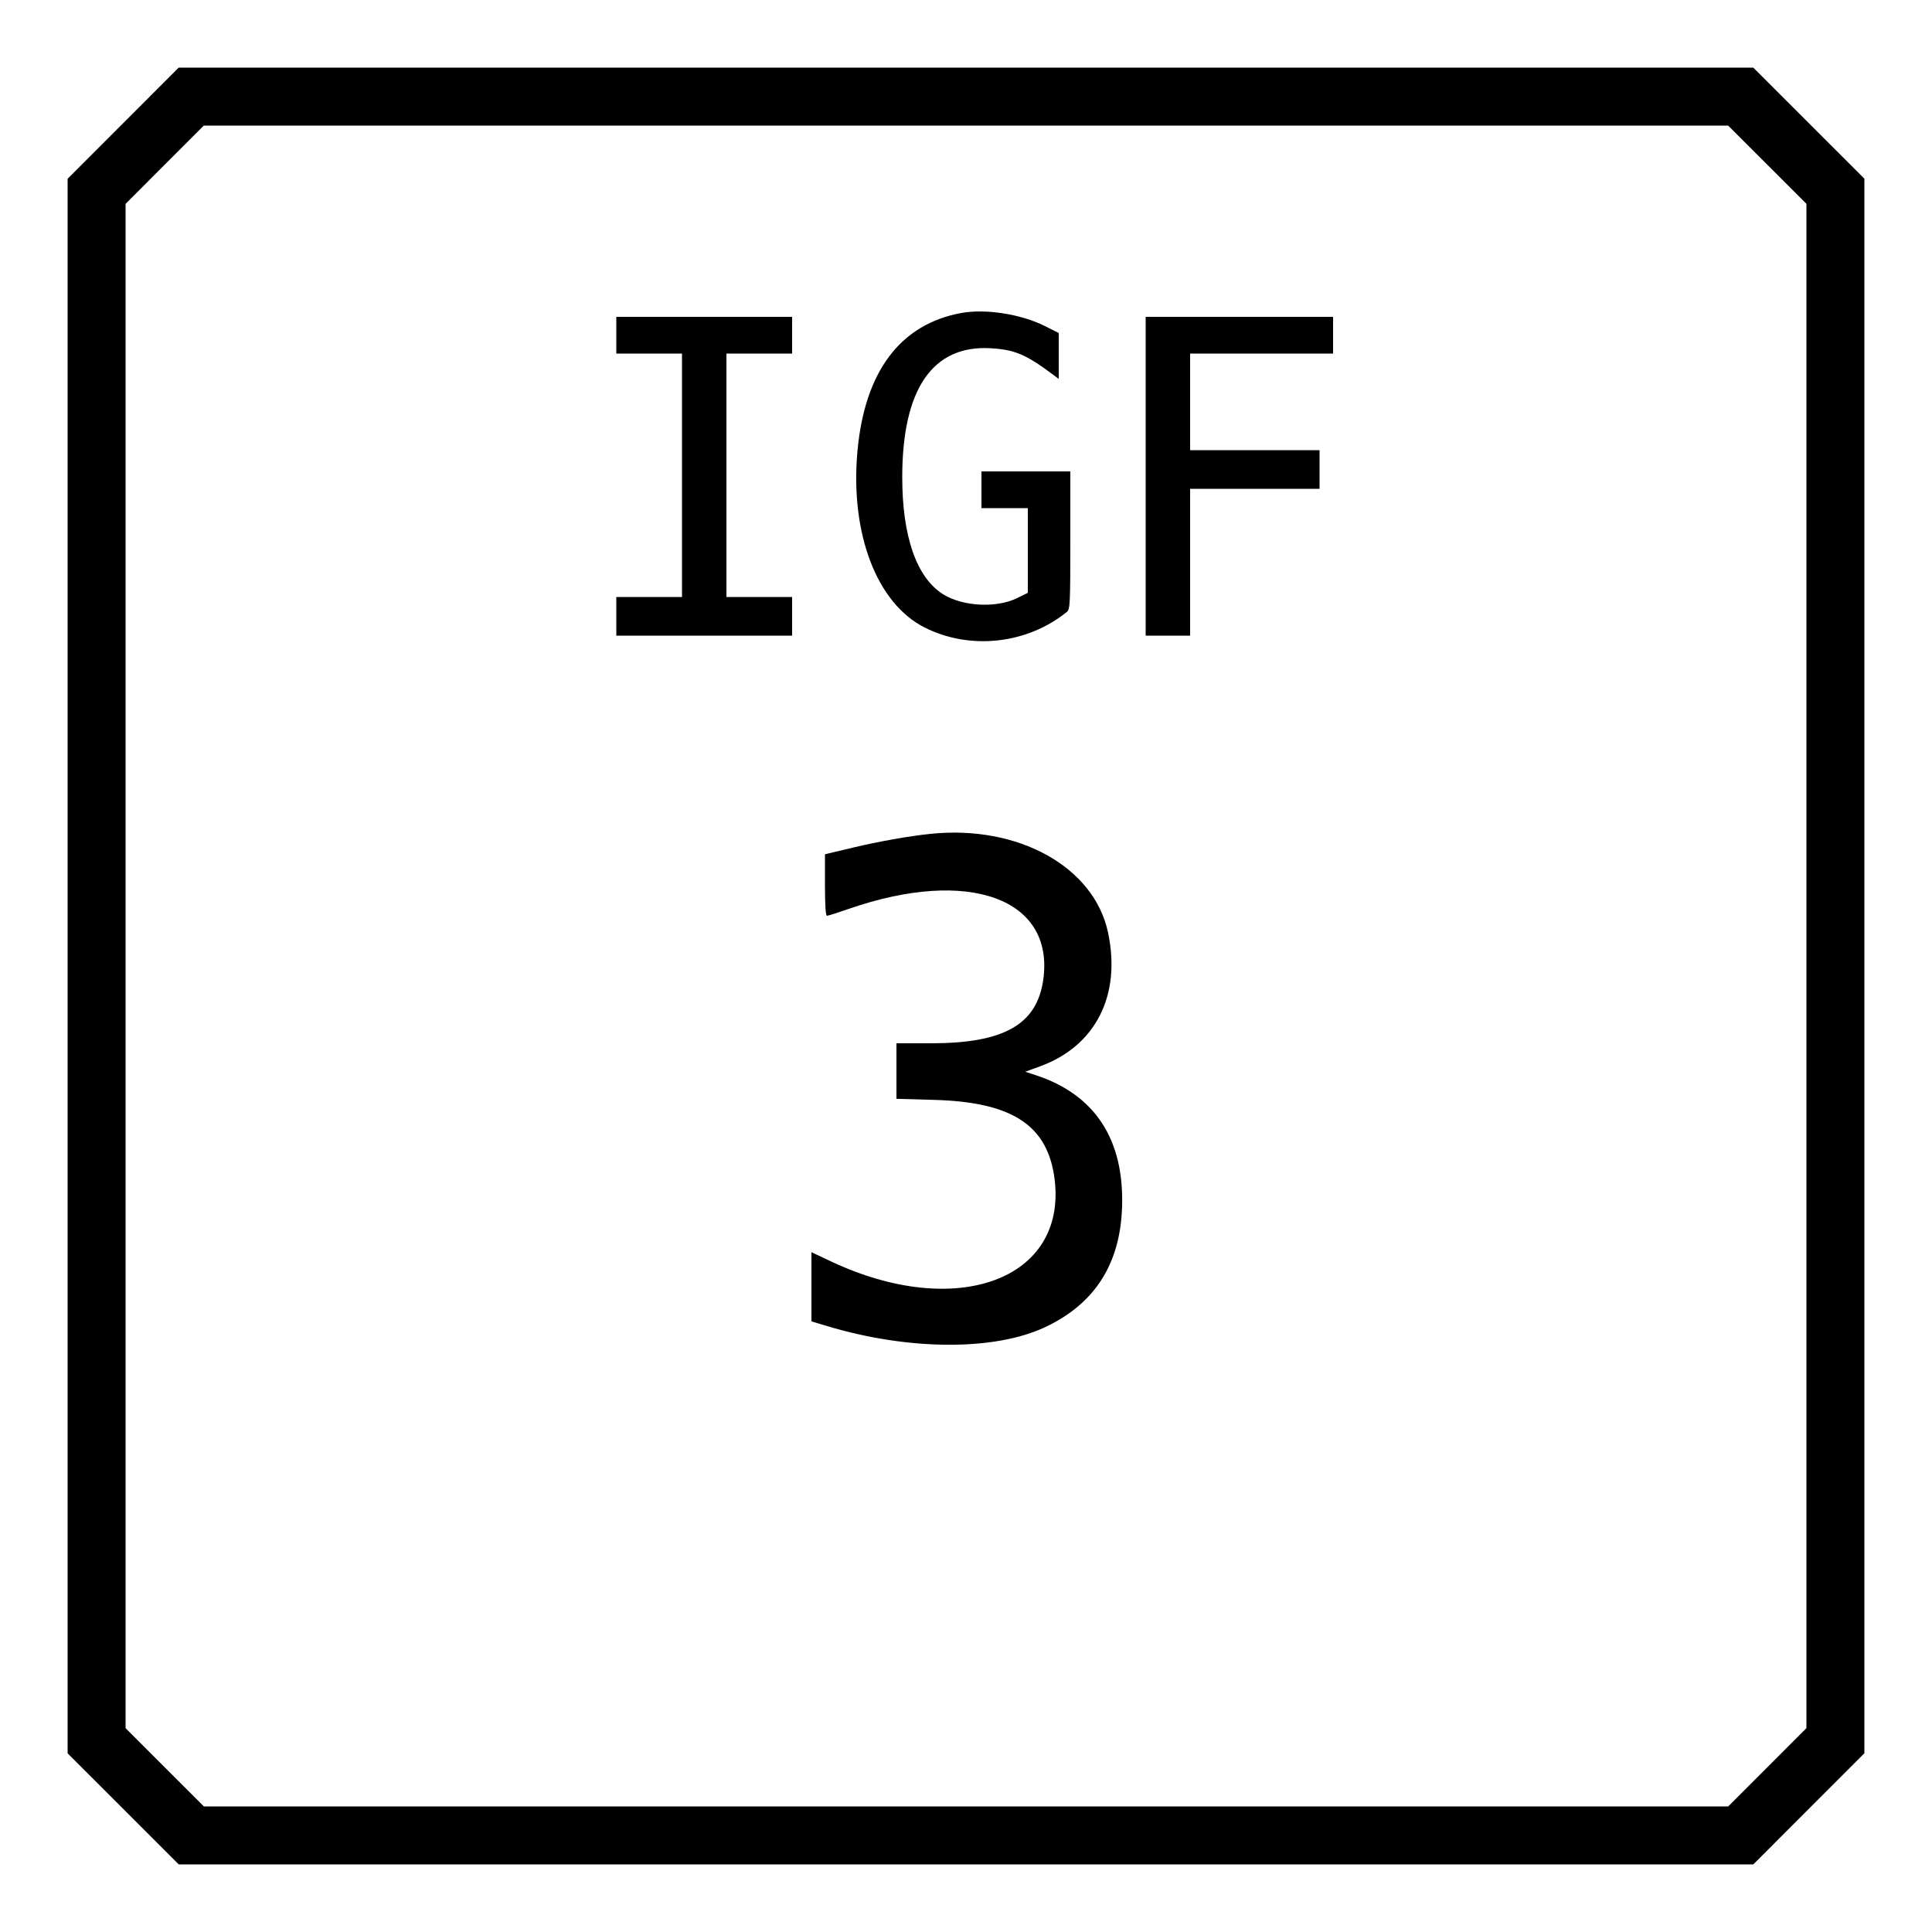
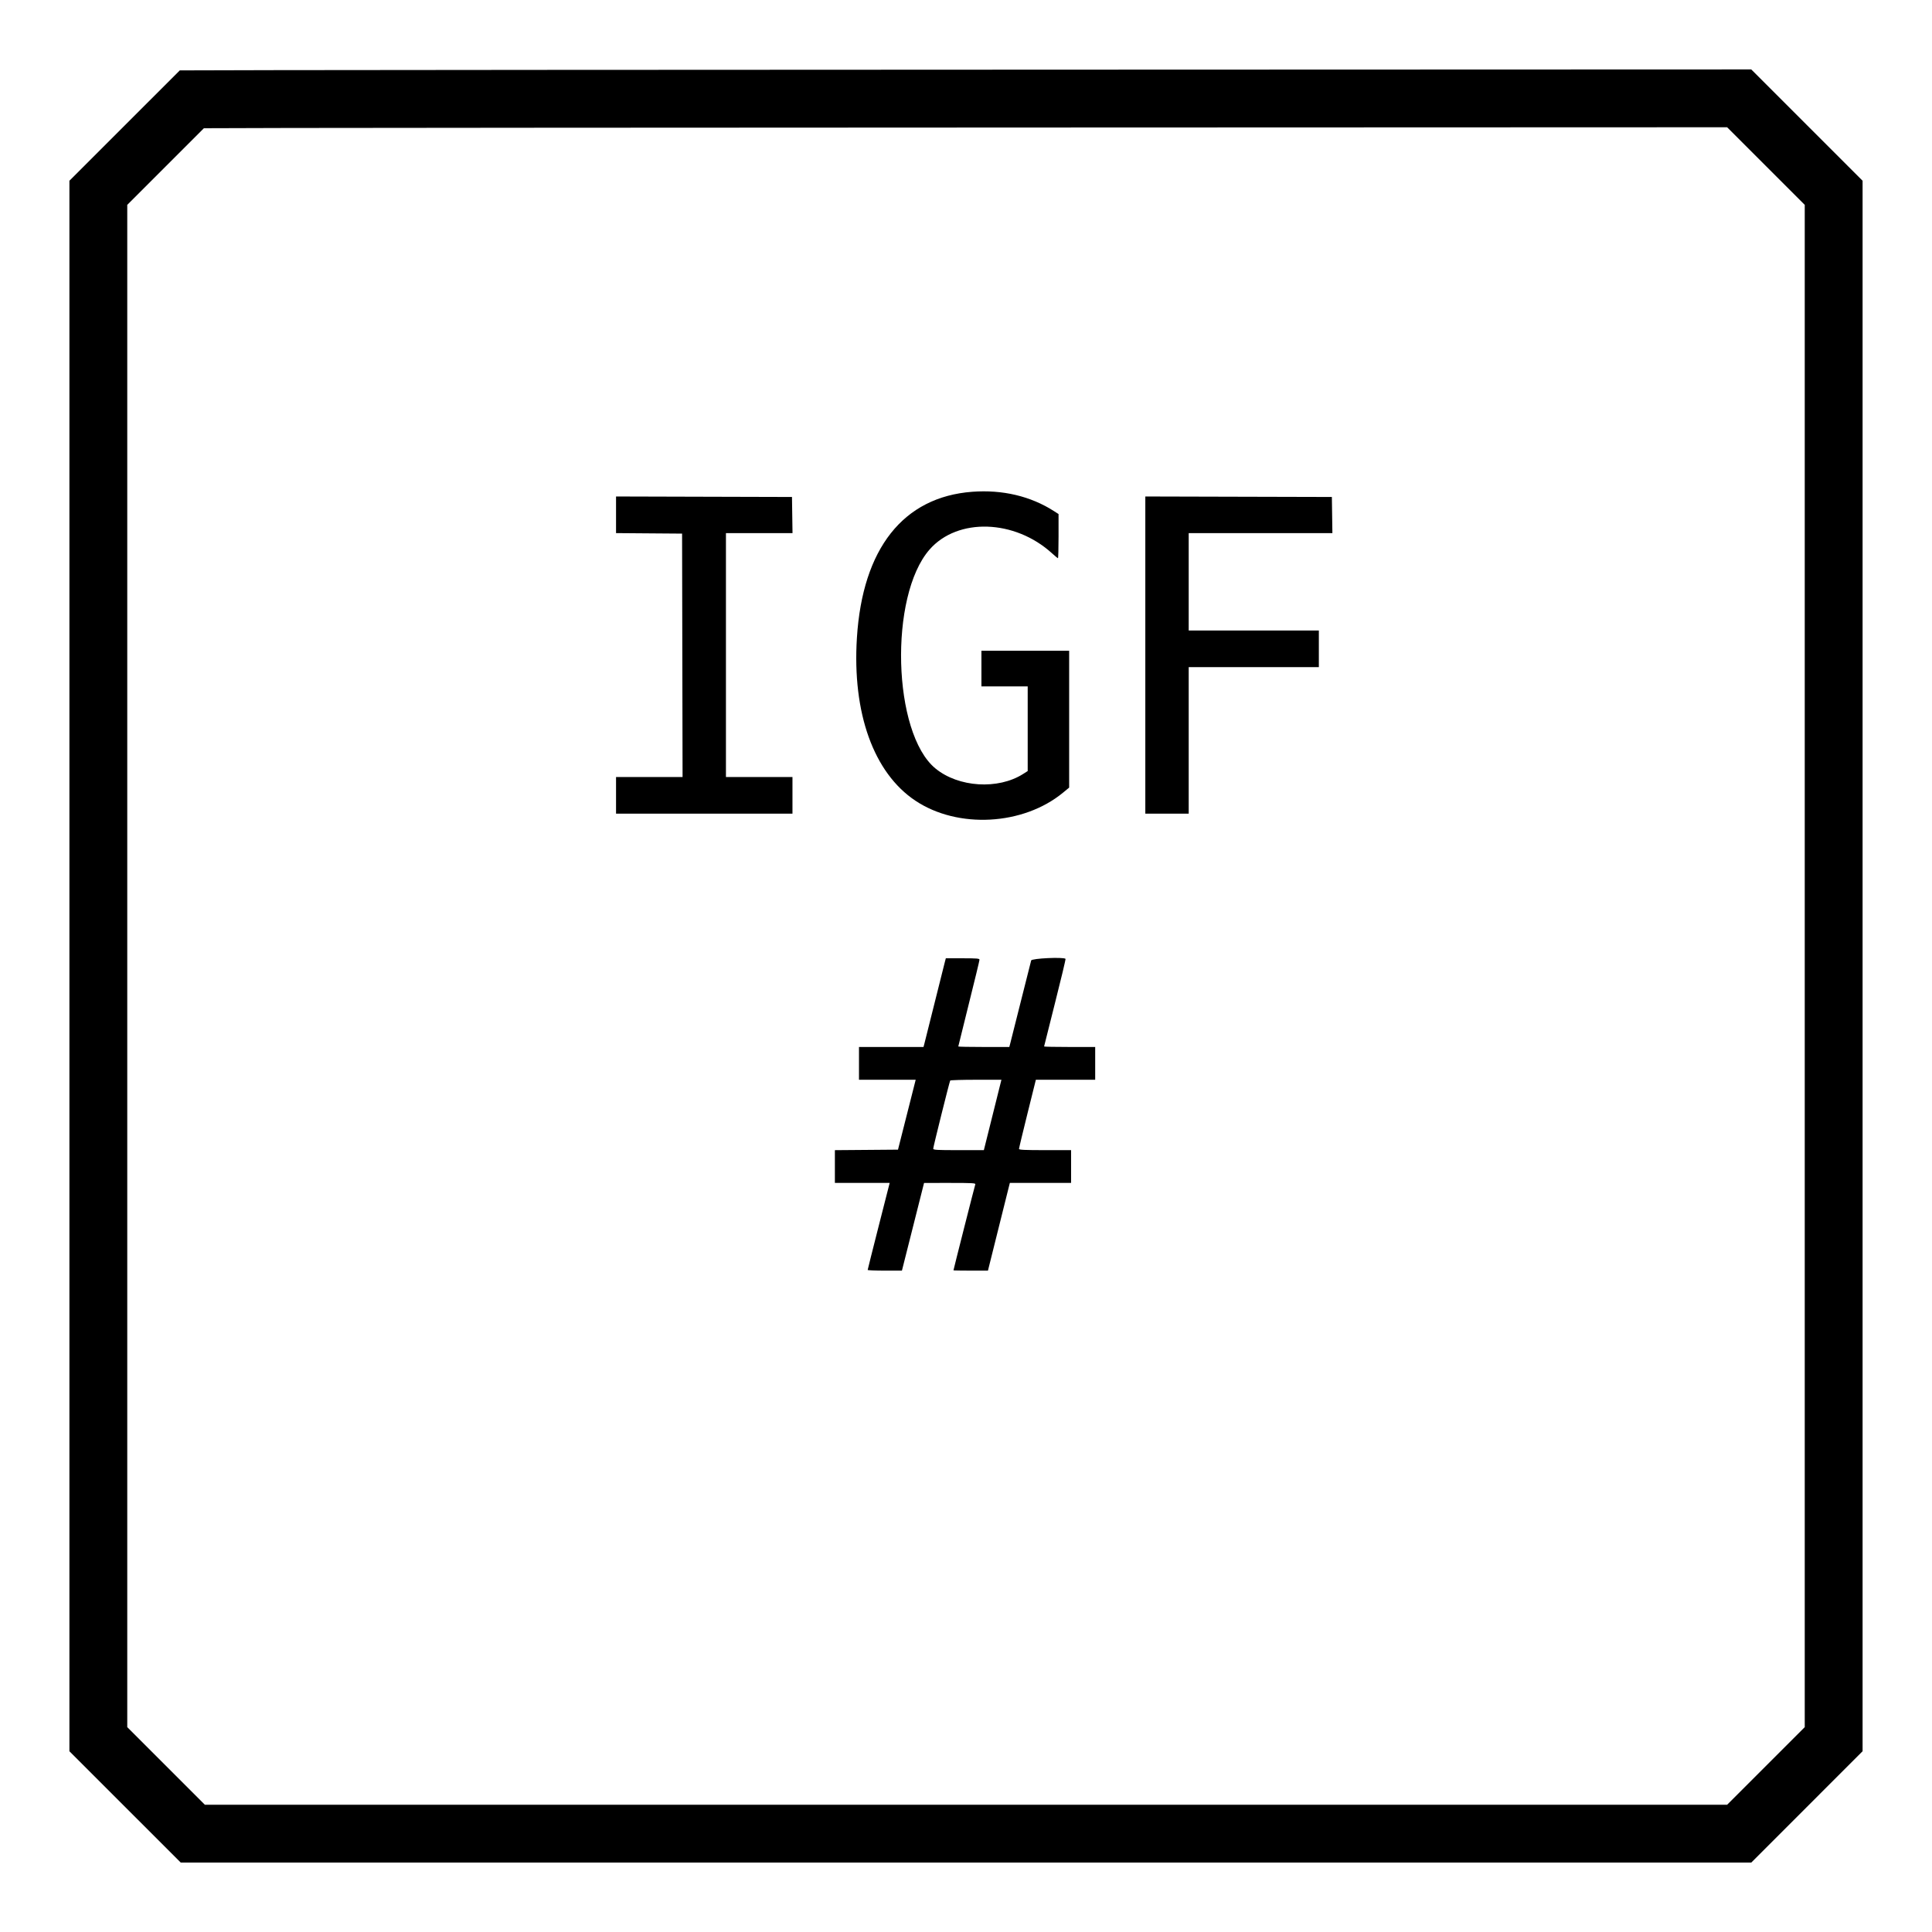
- <svg xmlns="http://www.w3.org/2000/svg" id="svg" version="1.1" width="400" height="400" viewBox="0, 0, 400,400">
+ <svg xmlns="http://www.w3.org/2000/svg" id="svg" width="400" height="400" viewBox="0, 0, 400,400">
  <g id="svgg">
-     <path id="path0" d="M25.497 25.503 L 14.000 37.005 14.000 200.005 L 14.000 363.005 25.503 374.503 L 37.005 386.000 200.005 386.000 L 363.005 386.000 374.503 374.497 L 386.000 362.995 386.000 199.995 L 386.000 36.995 374.497 25.497 L 362.995 14.000 199.995 14.000 L 36.995 14.000 25.497 25.503 M365.896 34.096 L 374.000 42.193 374.000 199.993 L 374.000 357.793 365.904 365.896 L 357.807 374.000 200.007 374.000 L 42.207 374.000 34.104 365.904 L 26.000 357.807 26.000 200.007 L 26.000 42.207 34.096 34.104 L 42.193 26.000 199.993 26.000 L 357.793 26.000 365.896 34.096 M199.076 64.792 C 186.405 67.087,179.019 76.904,177.524 93.436 C 175.989 110.425,181.506 124.908,191.421 129.910 C 200.834 134.660,212.641 133.365,220.900 126.679 C 221.543 126.158,221.600 124.950,221.600 111.856 L 221.600 97.600 212.400 97.600 L 203.200 97.600 203.200 101.400 L 203.200 105.200 208.000 105.200 L 212.800 105.200 212.800 113.971 L 212.800 122.741 210.532 123.851 C 206.262 125.940,199.256 125.560,195.236 123.022 C 189.760 119.566,186.800 111.066,186.800 98.800 C 186.800 80.541,193.098 71.376,205.146 72.102 C 210.097 72.401,212.451 73.398,217.963 77.527 L 219.200 78.454 219.200 73.698 L 219.200 68.942 216.300 67.491 C 211.393 65.035,204.070 63.888,199.076 64.792 M127.600 69.400 L 127.600 73.200 134.400 73.200 L 141.200 73.200 141.200 98.400 L 141.200 123.600 134.400 123.600 L 127.600 123.600 127.600 127.600 L 127.600 131.600 145.800 131.600 L 164.000 131.600 164.000 127.600 L 164.000 123.600 157.200 123.600 L 150.400 123.600 150.400 98.400 L 150.400 73.200 157.200 73.200 L 164.000 73.200 164.000 69.400 L 164.000 65.600 145.800 65.600 L 127.600 65.600 127.600 69.400 M237.200 98.600 L 237.200 131.600 241.800 131.600 L 246.400 131.600 246.400 116.400 L 246.400 101.200 259.800 101.200 L 273.200 101.200 273.200 97.200 L 273.200 93.200 259.800 93.200 L 246.400 93.200 246.400 83.200 L 246.400 73.200 261.200 73.200 L 276.000 73.200 276.000 69.400 L 276.000 65.600 256.600 65.600 L 237.200 65.600 237.200 98.600 M192.600 172.645 C 188.150 173.111,181.999 174.201,176.700 175.462 L 170.800 176.867 170.800 183.233 C 170.800 187.380,170.945 189.600,171.217 189.600 C 171.446 189.600,173.458 188.965,175.689 188.188 C 200.535 179.540,218.371 186.026,215.993 202.847 C 214.681 212.130,207.850 216.000,192.774 216.000 L 185.600 216.000 185.600 221.749 L 185.600 227.498 193.500 227.723 C 209.650 228.182,216.962 233.019,218.345 244.159 C 220.925 264.939,198.016 273.373,172.100 261.184 L 168.000 259.256 168.000 266.415 L 168.000 273.574 171.300 274.565 C 188.113 279.615,205.839 279.707,216.326 274.800 C 226.604 269.990,231.900 261.771,232.309 249.994 C 232.797 235.940,226.719 226.625,214.434 222.601 L 212.269 221.892 215.311 220.783 C 226.834 216.582,232.168 206.099,229.410 193.079 C 226.524 179.460,210.813 170.738,192.600 172.645 " stroke="none" fill="#000000" fill-rule="evenodd" />
+     <path id="path0" d="M57.186 14.521 L 37.226 14.573 25.798 25.998 L 14.371 37.424 14.371 200.000 L 14.371 362.576 25.899 374.102 L 37.426 385.629 200.001 385.629 L 362.576 385.629 374.102 374.101 L 385.629 362.574 385.629 199.999 L 385.629 37.424 374.101 25.898 L 362.574 14.371 219.860 14.420 C 141.367 14.447,68.164 14.492,57.186 14.521 M365.618 34.380 L 373.653 42.413 373.653 200.000 L 373.653 357.587 365.618 365.620 L 357.583 373.653 200.000 373.653 L 42.417 373.653 34.382 365.620 L 26.347 357.587 26.347 200.000 L 26.347 42.413 34.281 34.481 L 42.216 26.549 59.581 26.497 C 69.132 26.468,140.089 26.423,217.265 26.396 L 357.583 26.347 365.618 34.380 M201.297 101.817 C 187.010 102.890,178.575 113.569,177.414 132.056 C 176.433 147.654,180.881 160.026,189.541 165.788 C 198.332 171.637,211.847 170.898,220.080 164.117 L 221.357 163.065 221.357 148.898 L 221.357 134.731 212.275 134.731 L 203.194 134.731 203.194 138.423 L 203.194 142.116 207.984 142.116 L 212.774 142.116 212.774 150.877 L 212.774 159.639 211.826 160.241 C 206.630 163.539,198.434 163.021,193.663 159.094 C 184.794 151.793,184.037 123.400,192.455 113.777 C 198.261 107.139,210.104 107.513,217.834 114.578 C 218.430 115.123,218.973 115.569,219.040 115.569 C 219.107 115.569,219.162 113.512,219.162 110.999 L 219.162 106.429 218.214 105.821 C 213.394 102.728,207.558 101.347,201.297 101.817 M127.545 106.583 L 127.545 110.374 134.381 110.427 L 141.218 110.479 141.268 135.679 L 141.319 160.878 134.432 160.878 L 127.545 160.878 127.545 164.671 L 127.545 168.463 145.808 168.463 L 164.072 168.463 164.072 164.671 L 164.072 160.878 157.186 160.878 L 150.299 160.878 150.299 135.629 L 150.299 110.379 157.190 110.379 L 164.081 110.379 164.026 106.637 L 163.972 102.894 145.758 102.843 L 127.545 102.792 127.545 106.583 M237.126 135.628 L 237.126 168.463 241.617 168.463 L 246.108 168.463 246.108 153.293 L 246.108 138.124 259.581 138.124 L 273.054 138.124 273.054 134.331 L 273.054 130.539 259.581 130.539 L 246.108 130.539 246.108 120.459 L 246.108 110.379 260.982 110.379 L 275.857 110.379 275.803 106.637 L 275.749 102.894 256.437 102.843 L 237.126 102.792 237.126 135.628 M195.626 199.152 C 195.517 199.563,194.566 203.358,193.513 207.585 C 192.459 211.811,191.509 215.606,191.400 216.018 L 191.202 216.766 184.523 216.766 L 177.844 216.766 177.844 220.160 L 177.844 223.553 183.715 223.553 L 189.585 223.553 187.753 230.788 L 185.920 238.024 179.387 238.077 L 172.854 238.129 172.854 241.520 L 172.854 244.910 178.526 244.910 L 184.198 244.910 181.923 253.842 C 180.672 258.755,179.646 262.842,179.644 262.924 C 179.642 263.006,181.237 263.074,183.187 263.074 L 186.734 263.074 189.026 253.993 L 191.317 244.913 196.678 244.911 C 201.292 244.910,202.023 244.951,201.927 245.201 C 201.822 245.476,197.405 262.867,197.405 263.008 C 197.405 263.044,199.011 263.074,200.974 263.074 L 204.544 263.074 206.810 253.992 L 209.077 244.910 215.417 244.910 L 221.756 244.910 221.756 241.517 L 221.756 238.124 216.367 238.124 C 212.192 238.124,210.977 238.068,210.973 237.874 C 210.970 237.737,211.755 234.459,212.716 230.589 L 214.465 223.553 220.606 223.553 L 226.747 223.553 226.747 220.160 L 226.747 216.766 221.457 216.766 C 218.548 216.766,216.168 216.719,216.168 216.661 C 216.168 216.602,217.192 212.522,218.444 207.592 C 219.695 202.663,220.668 198.579,220.606 198.517 C 220.196 198.106,213.616 198.417,213.493 198.852 C 213.424 199.099,212.466 202.894,211.365 207.285 C 210.263 211.677,209.273 215.606,209.164 216.018 L 208.967 216.766 203.685 216.766 C 200.780 216.766,198.403 216.720,198.403 216.663 C 198.403 216.606,199.391 212.611,200.599 207.784 C 201.806 202.958,202.794 198.873,202.794 198.706 C 202.794 198.447,202.292 198.403,199.309 198.403 L 195.824 198.403 195.626 199.152 M205.516 230.838 L 203.697 238.124 198.455 238.124 C 193.895 238.124,193.214 238.084,193.214 237.820 C 193.214 237.462,196.579 223.959,196.728 223.717 C 196.784 223.627,199.193 223.553,202.082 223.553 L 207.334 223.553 205.516 230.838 " stroke="none" fill="#000000" fill-rule="evenodd" />
  </g>
</svg>
